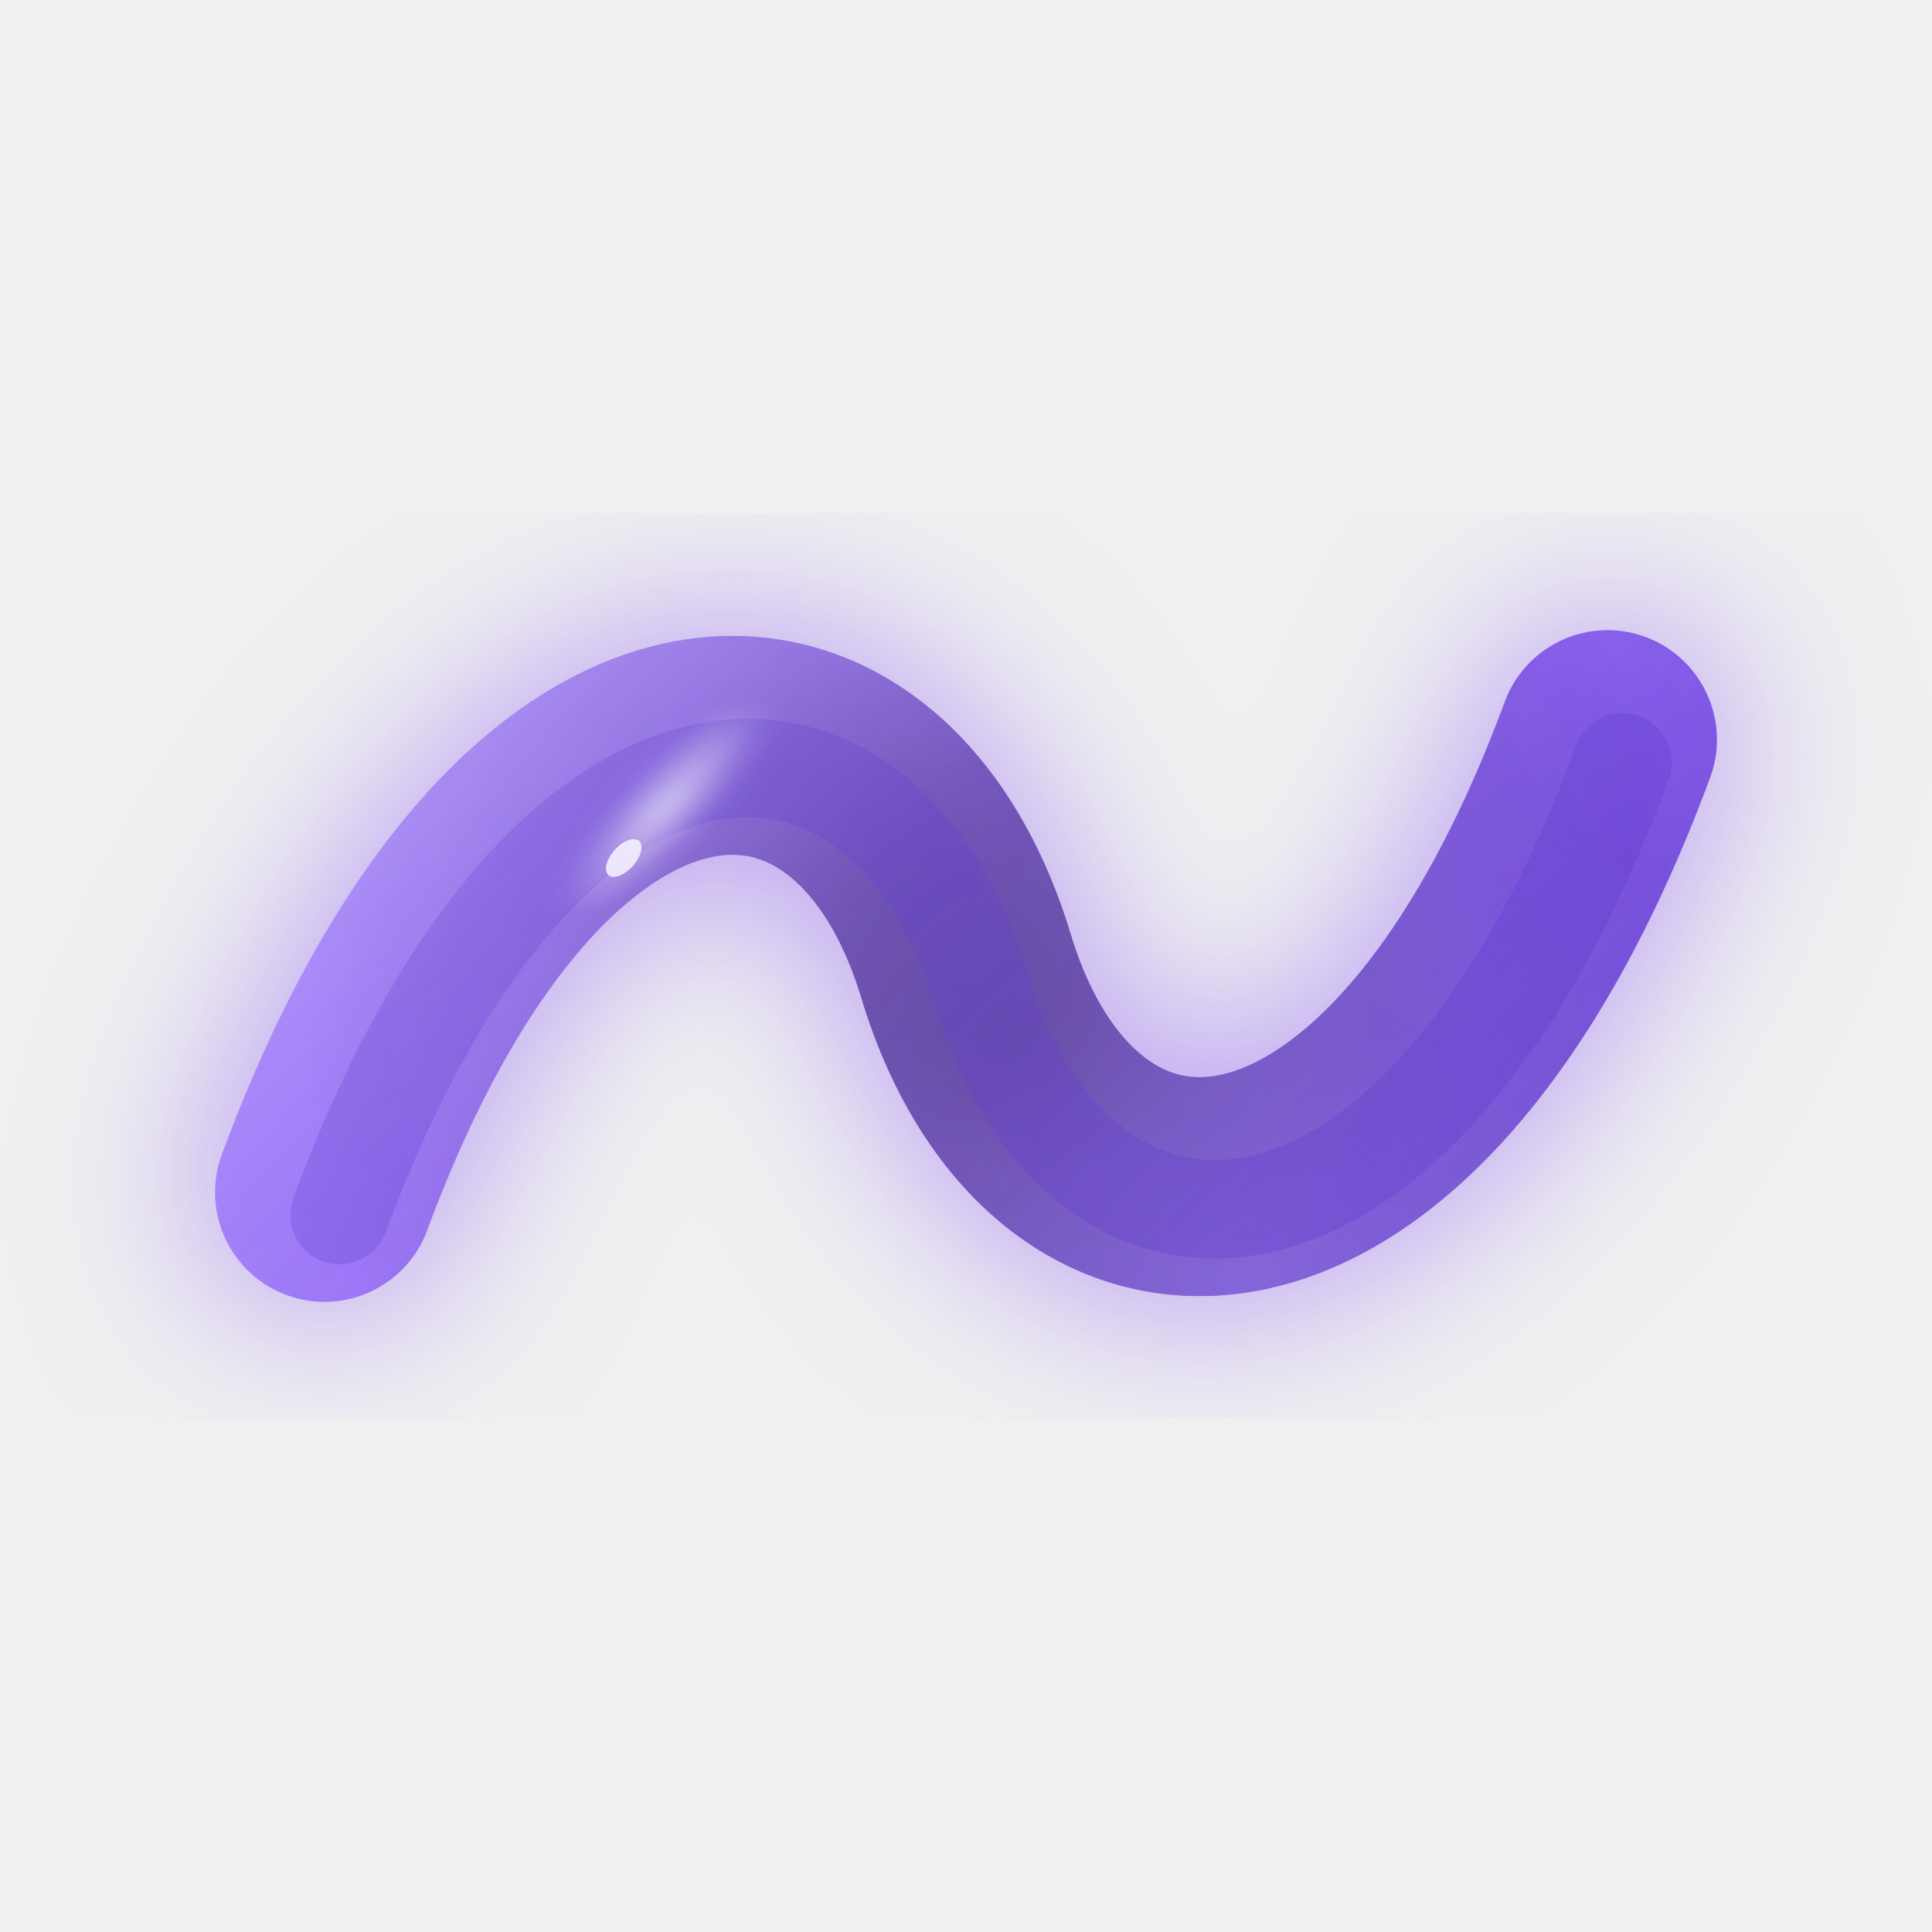
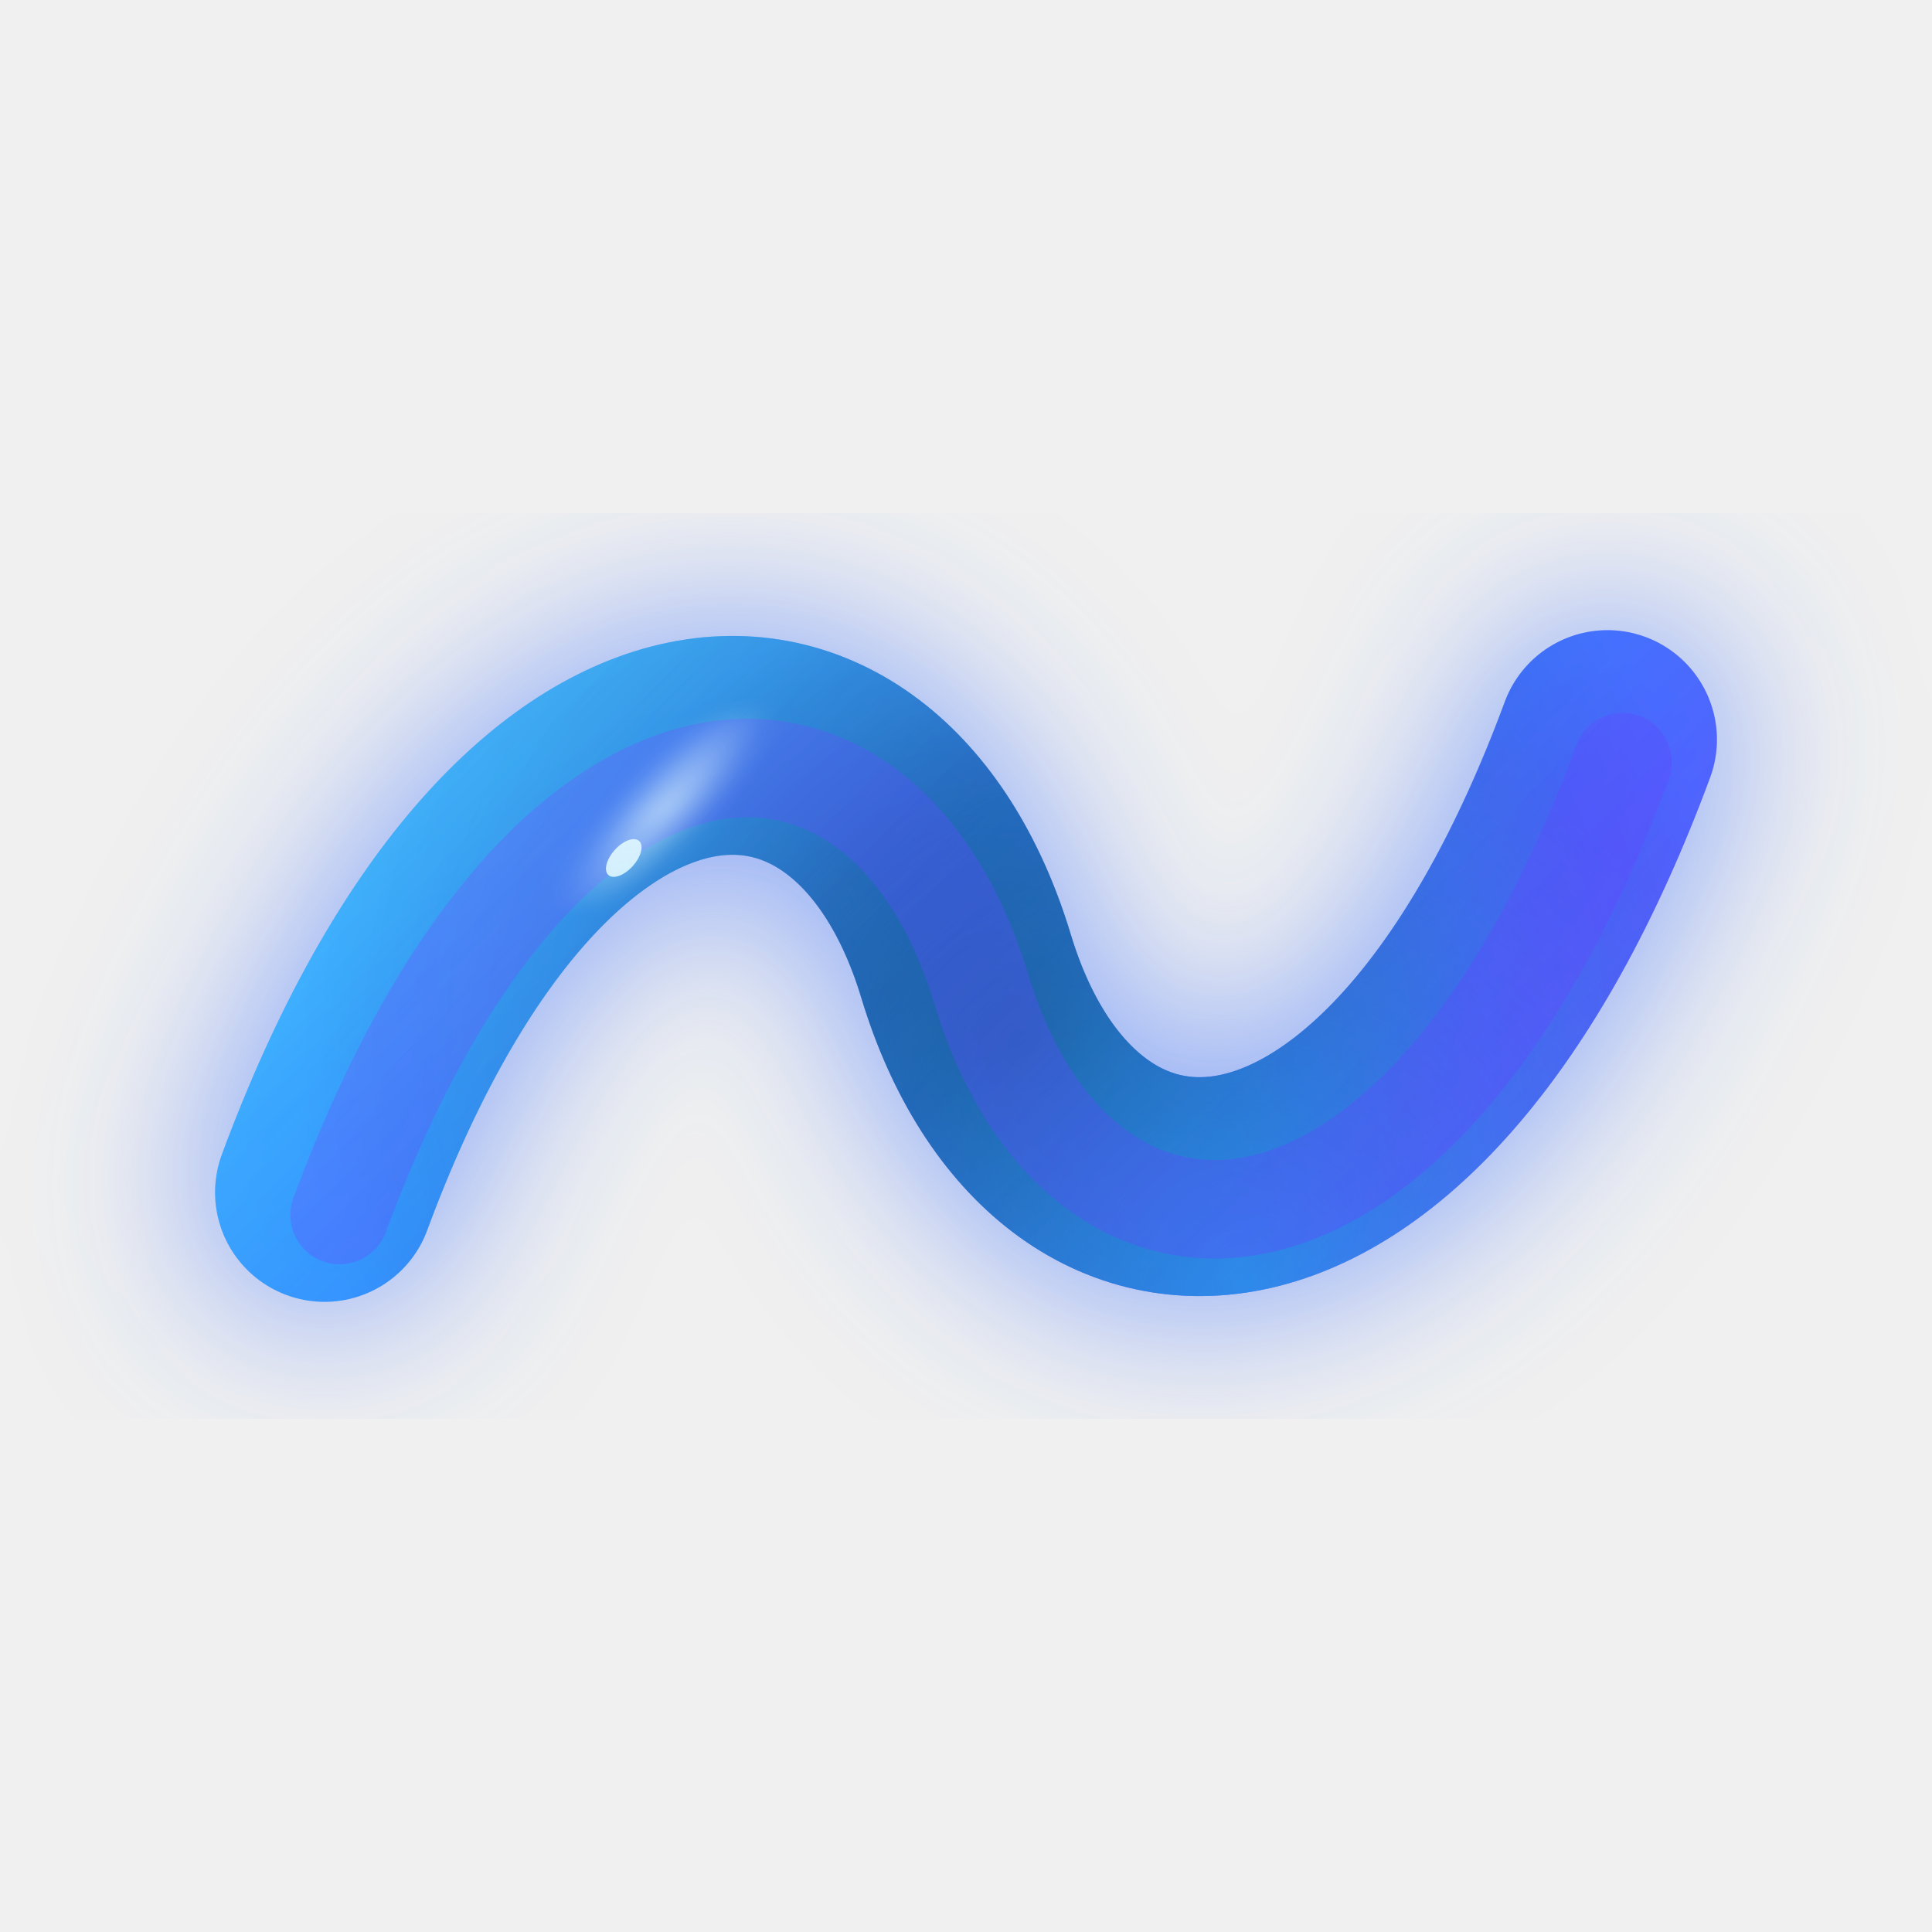
<svg xmlns="http://www.w3.org/2000/svg" viewBox="0 0 512 512" width="512" height="512">
  <defs>
    <g id="j-geo">
      <path d="M86 316 C 140 170 230 170 256 256 C 282 342 372 342 426 196" />
    </g>
    <linearGradient id="j-body" gradientUnits="userSpaceOnUse" x1="96" y1="96" x2="416" y2="416">
-       <stop offset="0" stop-color="#A78BFA" />
-       <stop offset=".5" stop-color="#8B5CF6" />
-       <stop offset="1" stop-color="#5B34C9" />
+       <stop offset="0" stop-color="#13C8FF" />
+       <stop offset=".5" stop-color="#306BFF" />
+       <stop offset="1" stop-color="#6B38FF" />
    </linearGradient>
    <radialGradient id="j-core" gradientUnits="userSpaceOnUse" cx="270" cy="276" r="190">
-       <stop offset="0" stop-color="#0B0B0F" stop-opacity=".55" />
-       <stop offset=".65" stop-color="#0B0B0F" stop-opacity=".12" />
-       <stop offset="1" stop-color="#0B0B0F" stop-opacity="0" />
+       <stop offset="0" stop-color="#07080D" stop-opacity=".55" />
+       <stop offset=".65" stop-color="#07080D" stop-opacity=".12" />
+       <stop offset="1" stop-color="#07080D" stop-opacity="0" />
    </radialGradient>
    <radialGradient id="j-caustic" gradientUnits="userSpaceOnUse" cx="330" cy="340" r="150">
-       <stop offset="0" stop-color="#A78BFA" stop-opacity=".55" />
-       <stop offset="1" stop-color="#A78BFA" stop-opacity="0" />
+       <stop offset="0" stop-color="#13C8FF" stop-opacity=".55" />
+       <stop offset="1" stop-color="#13C8FF" stop-opacity="0" />
    </radialGradient>
    <linearGradient id="j-rim" gradientUnits="userSpaceOnUse" x1="96" y1="96" x2="416" y2="416">
      <stop offset="0" stop-color="#fff" stop-opacity=".95" />
-       <stop offset=".45" stop-color="#A78BFA" stop-opacity=".55" />
-       <stop offset="1" stop-color="#5B34C9" stop-opacity=".95" />
+       <stop offset=".45" stop-color="#13C8FF" stop-opacity=".55" />
+       <stop offset="1" stop-color="#6B38FF" stop-opacity=".95" />
    </linearGradient>
    <radialGradient id="j-spec">
      <stop offset="0" stop-color="#fff" stop-opacity=".95" />
      <stop offset="1" stop-color="#fff" stop-opacity="0" />
    </radialGradient>
    <filter id="j-blur" x="-50%" y="-50%" width="200%" height="200%">
      <feGaussianBlur stdDeviation="22" />
    </filter>
    <filter id="j-soft" x="-20%" y="-20%" width="140%" height="140%">
      <feGaussianBlur stdDeviation="3" />
    </filter>
    <mask id="j-mask" maskUnits="userSpaceOnUse" x="0" y="0" width="512" height="512">
      <use href="#j-geo" fill="none" stroke="#fff" stroke-width="58" stroke-linecap="round" stroke-linejoin="round" />
    </mask>
  </defs>
-   <use href="#j-geo" fill="none" stroke="#8B5CF6" stroke-width="69.6" stroke-linecap="round" stroke-linejoin="round" filter="url(#j-blur)" opacity="0.5" />
+   <use href="#j-geo" fill="none" stroke="#306BFF" stroke-width="69.6" stroke-linecap="round" stroke-linejoin="round" filter="url(#j-blur)" opacity="0.5" />
  <use href="#j-geo" fill="none" stroke="url(#j-body)" stroke-width="58" stroke-linecap="round" stroke-linejoin="round" opacity=".92" />
  <g mask="url(#j-mask)">
    <rect width="512" height="512" fill="url(#j-core)" />
    <rect width="512" height="512" fill="url(#j-caustic)" />
-     <use href="#j-geo" fill="none" stroke="#5B34C9" stroke-opacity=".35" stroke-width="26.1" stroke-linecap="round" transform="translate(4 6)" />
+     <use href="#j-geo" fill="none" stroke="#6B38FF" stroke-opacity=".35" stroke-width="26.1" stroke-linecap="round" transform="translate(4 6)" />
    <ellipse cx="176" cy="214" rx="38" ry="10" transform="rotate(-48 176 214)" fill="url(#j-spec)" opacity=".8" filter="url(#j-soft)" />
    <ellipse cx="158.9" cy="215" rx="6.08" ry="3.2" transform="rotate(-48 176 214)" fill="#fff" opacity=".9" />
  </g>
  <use href="#j-geo" fill="none" stroke="url(#j-rim)" stroke-width="58" stroke-linecap="round" stroke-opacity=".28" />
</svg>
